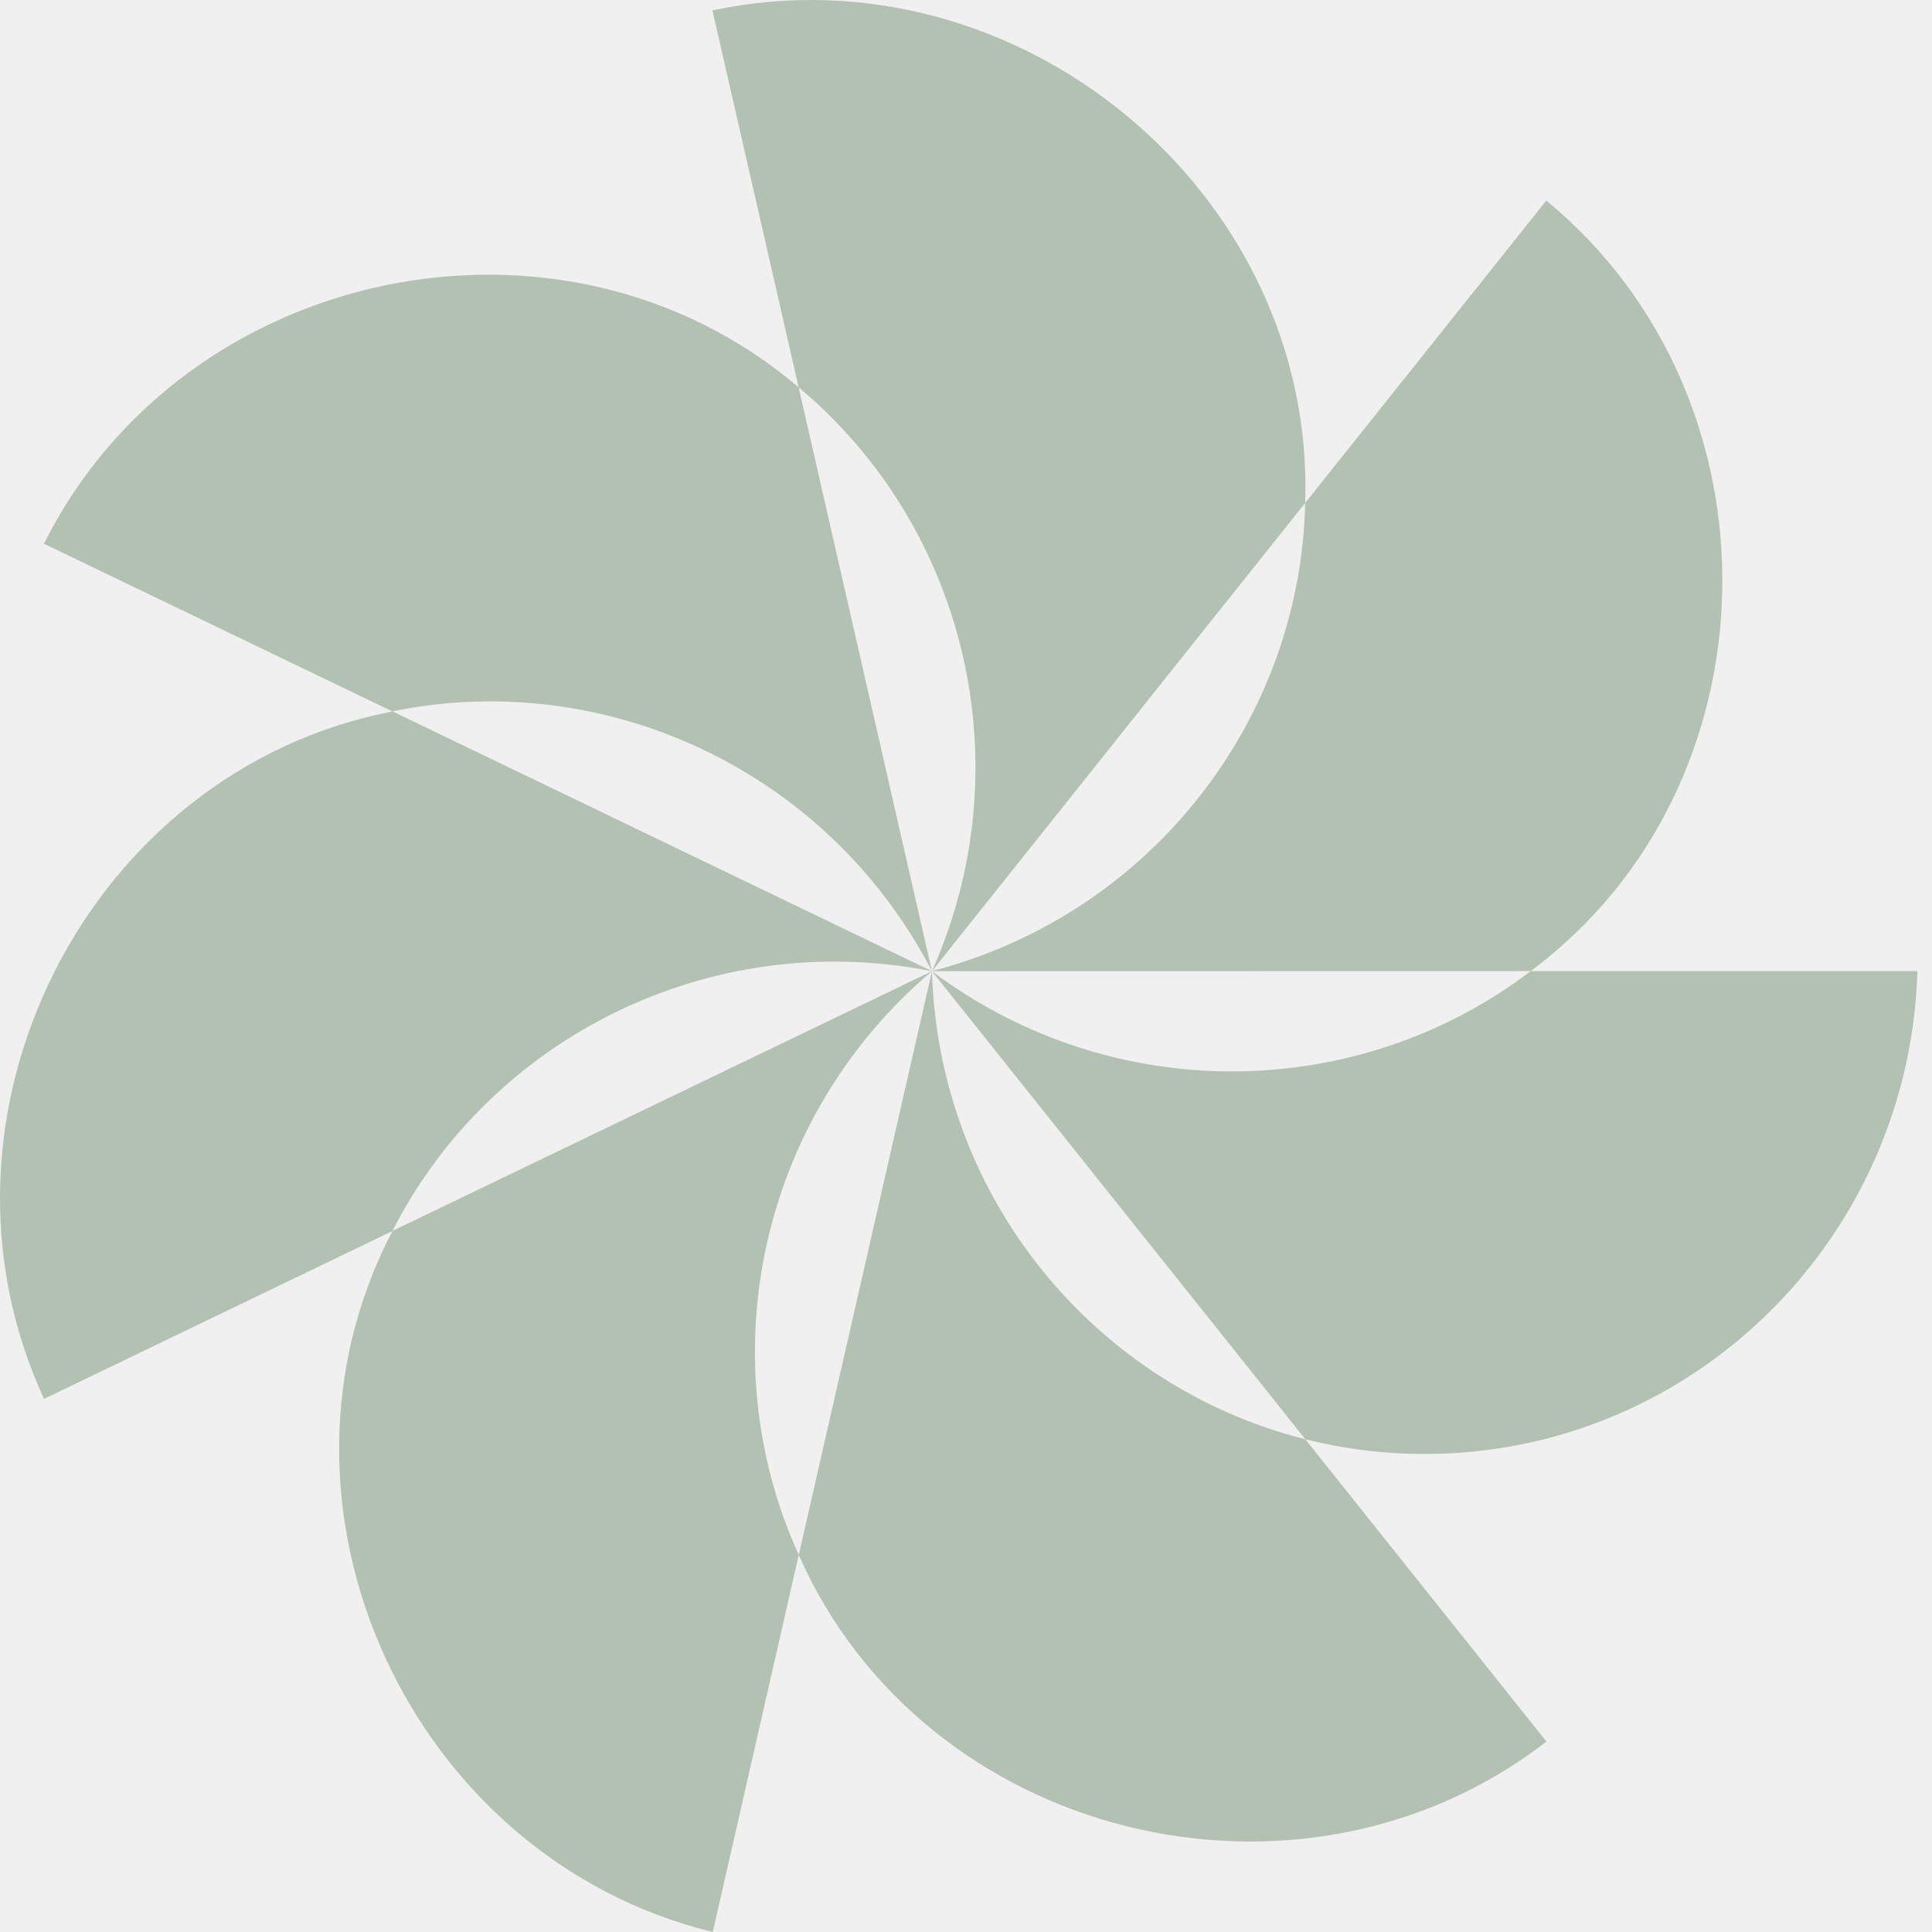
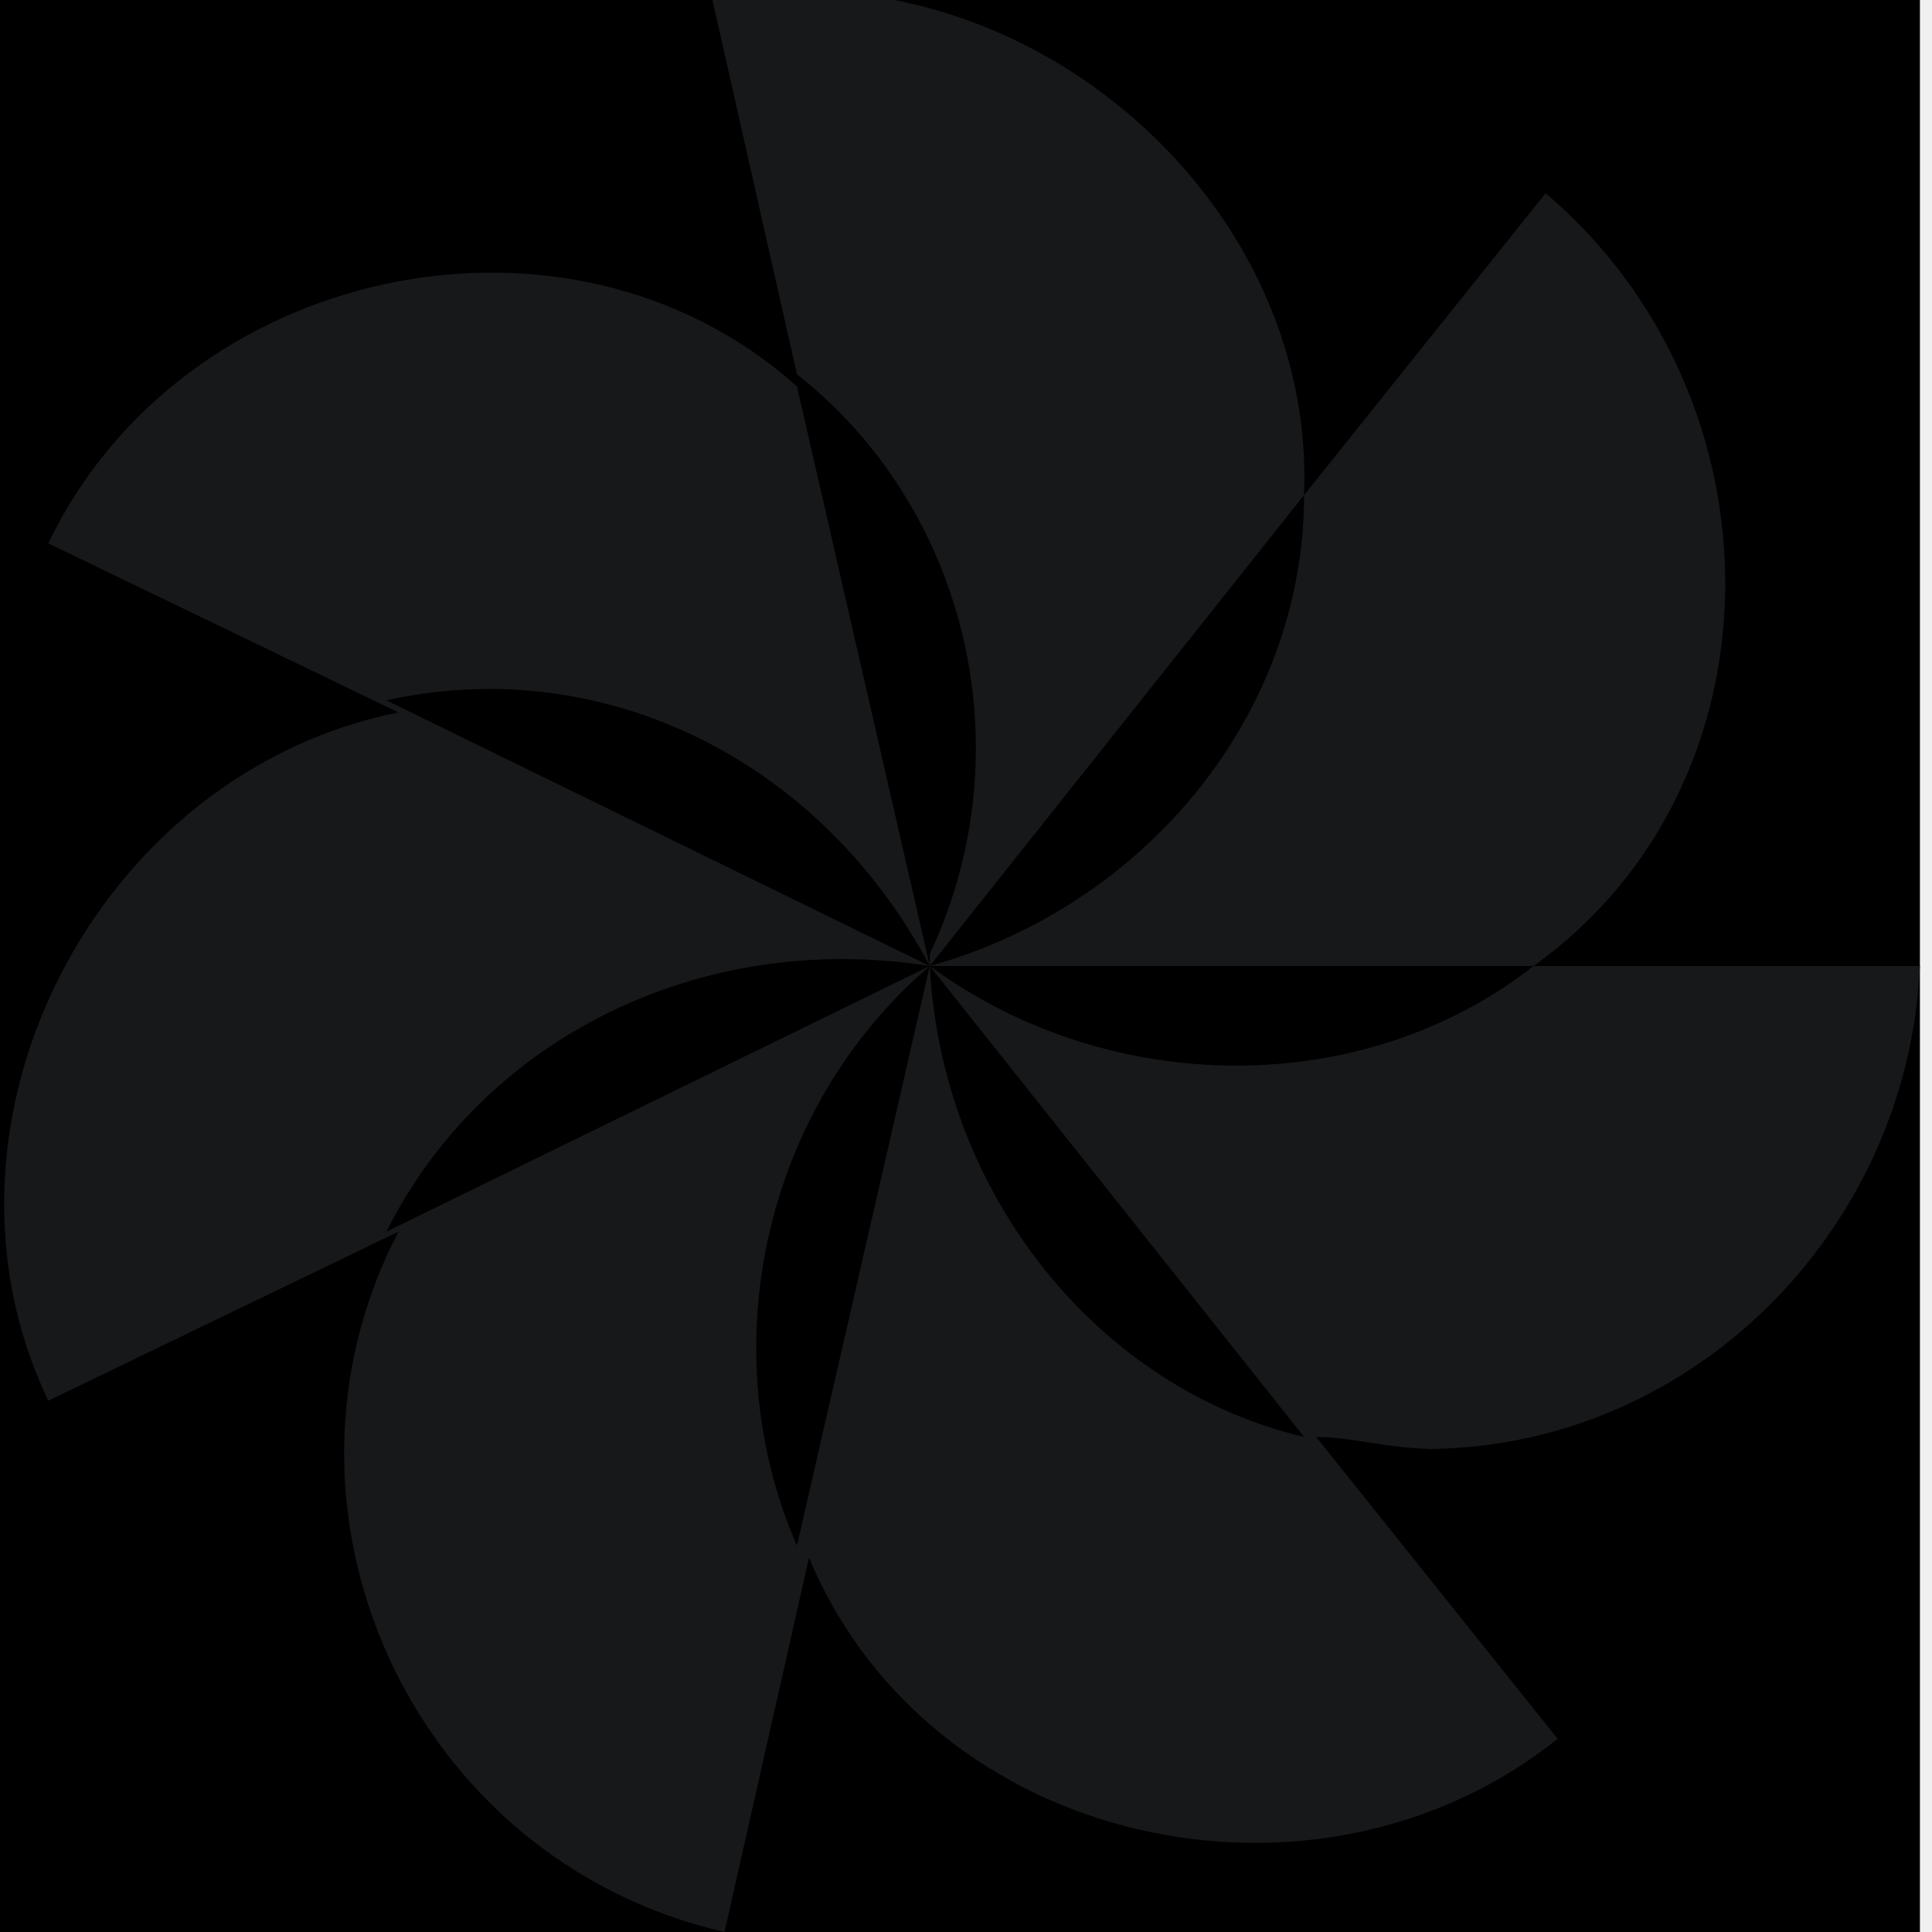
- <svg xmlns="http://www.w3.org/2000/svg" width="16" height="16" viewBox="0 0 16 16" fill="none">
-   <g clip-path="url(#clip0_40000024_1612)">
-     <path d="M7.718 8.043L10.809 4.165C10.895 1.594 8.425 -0.45 5.9 0.086L6.614 3.208C7.991 4.356 8.483 6.327 7.718 8.043V8.043Z" fill="#B3C1B3" />
-     <path d="M11.799 12.041C14.013 12.041 15.815 10.261 15.879 8.042L12.677 8.042C11.251 9.129 9.22 9.17 7.718 8.043L10.81 11.919C9.071 11.482 7.773 9.92 7.718 8.043L6.615 12.877C5.872 11.245 6.284 9.256 7.718 8.043L3.25 10.194C4.063 8.597 5.875 7.679 7.718 8.043L3.25 5.891C5.006 5.53 6.854 6.375 7.718 8.043L6.614 3.208C4.657 1.538 1.519 2.194 0.364 4.503C0.364 4.503 3.25 5.892 3.25 5.892C0.724 6.38 -0.72 9.243 0.365 11.585C0.365 11.585 3.25 10.195 3.25 10.195C2.057 12.474 3.395 15.388 5.903 16C5.903 16 6.615 12.878 6.615 12.877C7.652 15.232 10.765 16.002 12.807 14.423C12.807 14.423 10.81 11.919 10.81 11.919C11.126 11.999 11.458 12.041 11.799 12.041Z" fill="#B3C1B3" />
-     <path d="M7.718 8.043L12.677 8.042H12.677C14.741 6.506 14.799 3.301 12.806 1.661C12.806 1.661 10.809 4.165 10.809 4.165C10.771 5.958 9.536 7.571 7.718 8.042L7.718 8.043Z" fill="#B3C1B3" />
-     <path d="M6.614 3.209V3.208C6.614 3.208 6.614 3.208 6.613 3.208V3.209C6.613 3.209 6.614 3.209 6.614 3.209Z" fill="#B3C1B3" />
+ <svg xmlns="http://www.w3.org/2000/svg" width="32" height="32" viewBox="0 0 16 16">
+   <defs>
+     <style>
+     path { fill: #17181a; }
+     @media (prefers-color-scheme: dark) {
+       path { fill: #ffffff; }
+     }
+   </style>
+   </defs>
+   <rect class="st0" width="15.9" height="16" />
+   <g class="st1">
+     <g>
+       <path class="st0" d="M7.7,8l3.1-3.9C10.9,1.6,8.4-.5,5.9,0l.7,3.1c1.4,1.1,1.9,3.1,1.1,4.8h0Z" />
+       <path class="st0" d="M11.8,12c2.2,0,4-1.8,4.1-4h-3.2c-1.4,1.1-3.5,1.1-5,0l3.1,3.9c-1.7-.4-3-2-3.1-3.9l-1.1,4.8c-.7-1.6-.3-3.6,1.1-4.8l-4.5,2.2c.8-1.6,2.6-2.5,4.5-2.2l-4.5-2.2c1.8-.4,3.6.5,4.5,2.2l-1.1-4.8C4.7,1.5,1.5,2.2.4,4.5c0,0,2.9,1.4,2.9,1.4-2.5.5-4,3.4-2.9,5.7,0,0,2.9-1.4,2.9-1.4-1.2,2.3.1,5.2,2.7,5.8,0,0,.7-3.1.7-3.1,1,2.4,4.2,3.1,6.2,1.5,0,0-2-2.5-2-2.5.3,0,.6.1,1,.1Z" />
+       <path class="st0" d="M7.7,8h5s0,0,0,0c2.1-1.5,2.1-4.7.1-6.4,0,0-2,2.5-2,2.5,0,1.8-1.3,3.4-3.1,3.9h0Z" />
+       <path class="st0" d="M6.6,3.2h0s0,0,0,0h0s0,0,0,0Z" />
+     </g>
  </g>
-   <defs>
-     <clipPath id="clip0_40000024_1612">
-       <rect width="15.879" height="16" fill="white" />
-     </clipPath>
-   </defs>
</svg>
